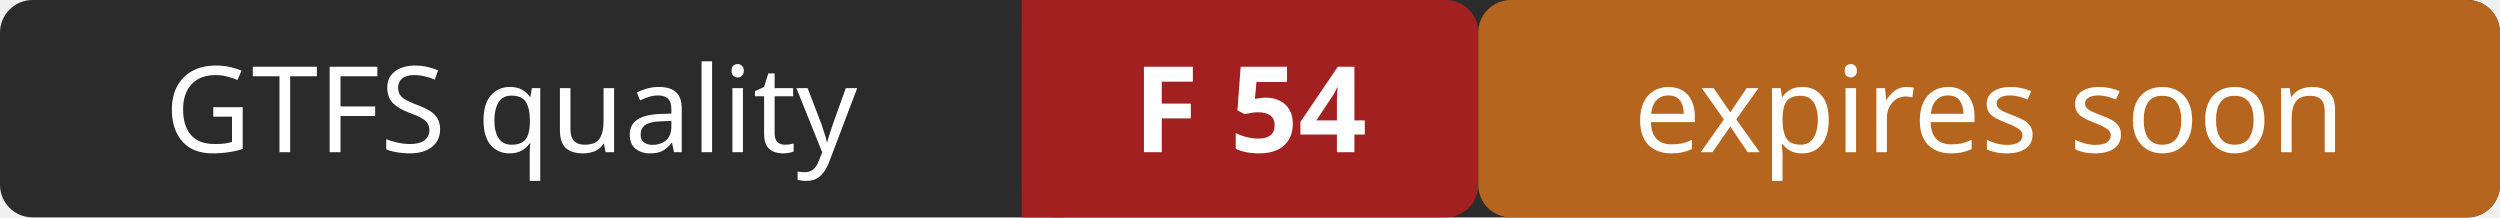
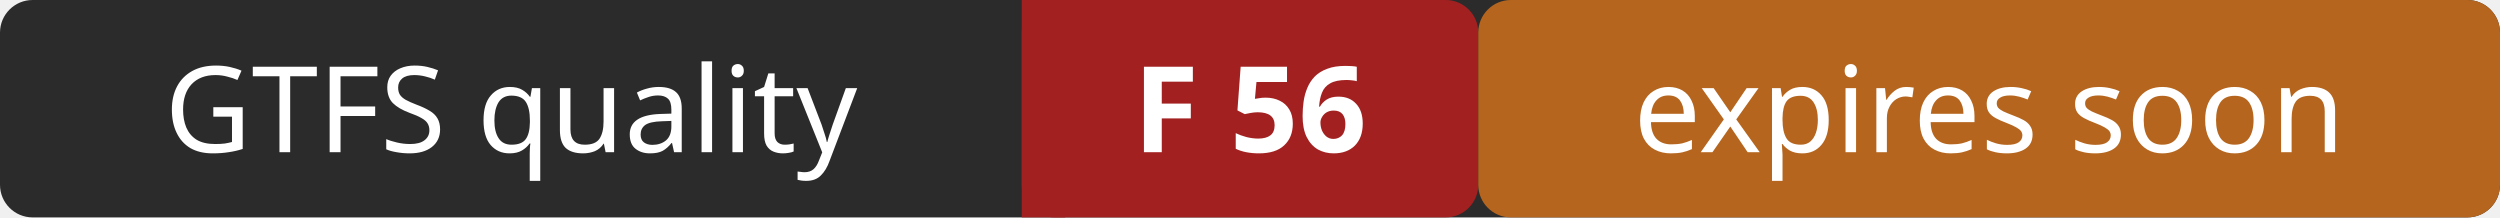
- <svg xmlns="http://www.w3.org/2000/svg" width="230" height="20" role="img" aria-label="GTFS quality: F 54 (expires soon)">
+ <svg xmlns="http://www.w3.org/2000/svg" width="230" height="20" role="img" aria-label="GTFS quality: F 56 (expires soon)">
  <rect width="230" height="20" rx="3" fill="#2b2b2b" />
  <rect x="94" width="42" height="20" rx="3" fill="#a32020" />
  <rect x="94" width="4" height="20" fill="#a32020" />
  <rect x="136" width="94" height="20" rx="3" fill="#b5651d" />
  <g fill="#ffffff" font-family="Verdana,Geneva,sans-serif" font-size="11" text-anchor="middle">
    <text x="47" y="14">GTFS quality</text>
-     <text x="115" y="14" font-weight="bold">F 54</text>
+     <text x="115" y="14" font-weight="bold">F 56</text>
    <text x="183" y="14">expires soon</text>
  </g>
</svg>
